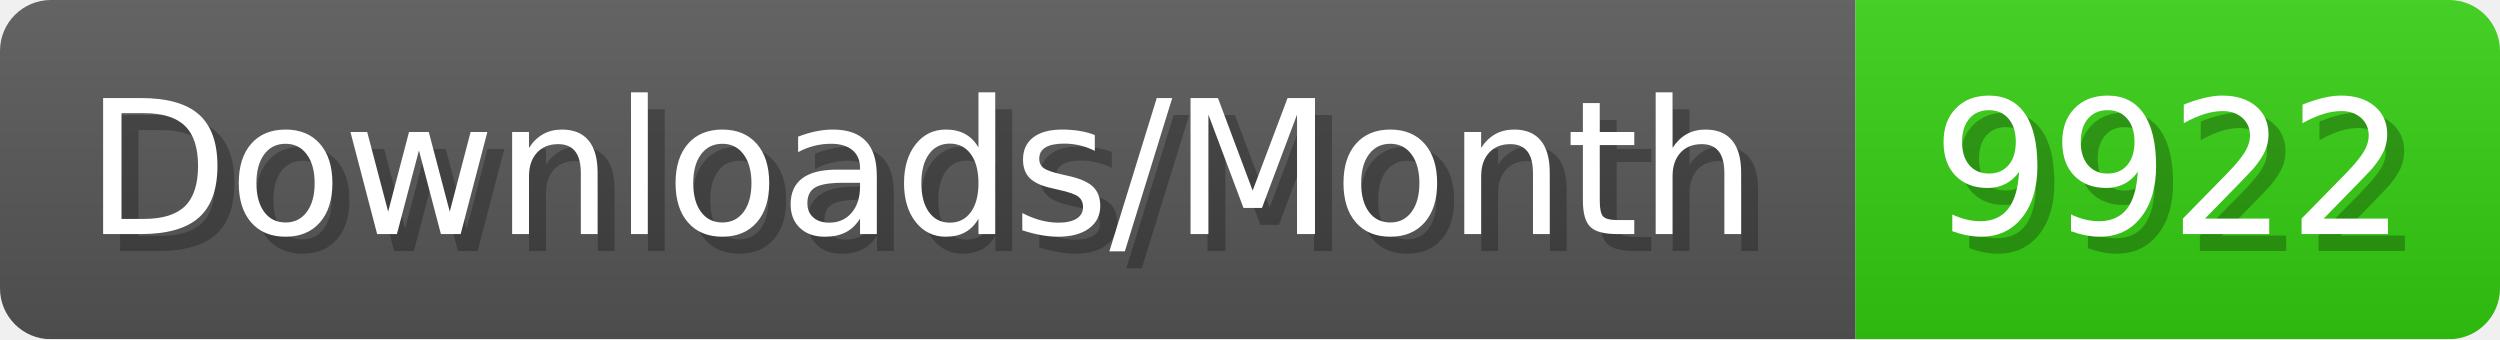
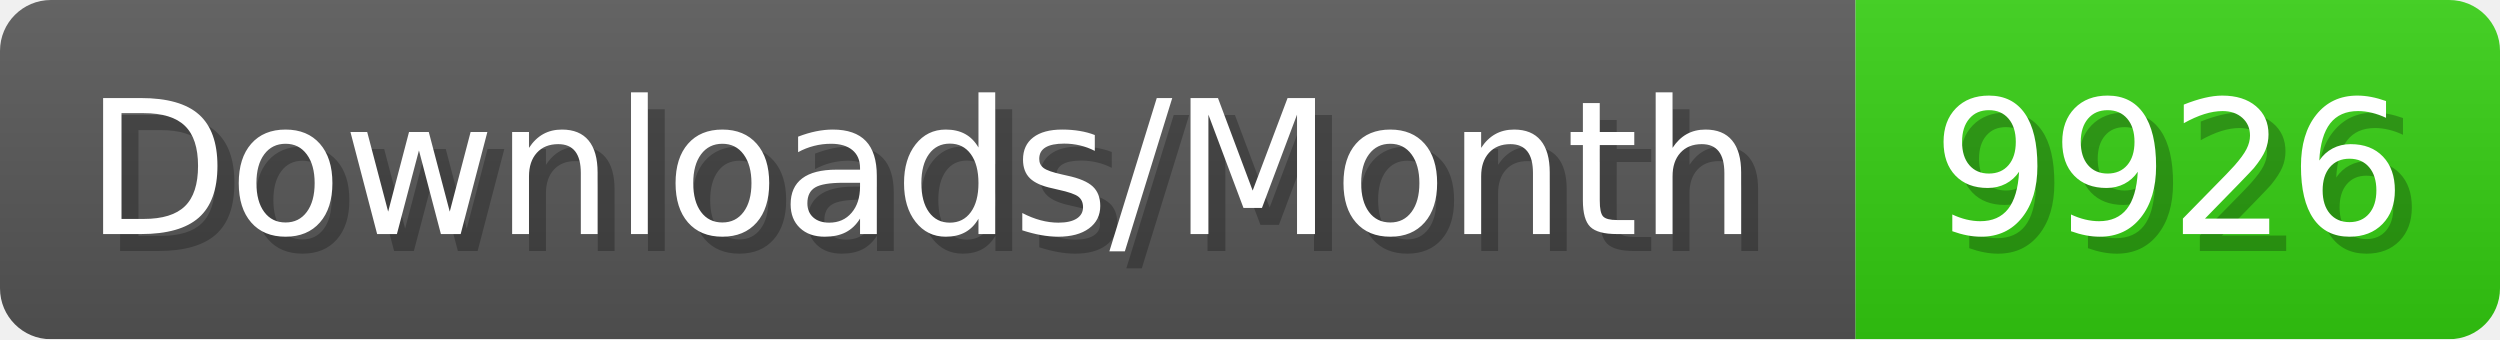
- <svg xmlns="http://www.w3.org/2000/svg" width="147.4" height="20" viewBox="0 0 1474 200" role="img" aria-label="Downloads/Month: 9922">
+ <svg xmlns="http://www.w3.org/2000/svg" width="147.4" height="20" viewBox="0 0 1474 200" role="img" aria-label="Downloads/Month: 9926">
  <linearGradient id="YlXUI" x2="0" y2="100%">
    <stop offset="0" stop-opacity=".1" stop-color="#EEE" />
    <stop offset="1" stop-opacity=".1" />
  </linearGradient>
  <mask id="JHhop">
    <rect width="1474" height="200" rx="30" fill="#FFF" />
  </mask>
  <g mask="url(#JHhop)">
    <rect width="1094" height="200" fill="#555" />
    <rect width="380" height="200" fill="#3C1" x="1094" />
    <rect width="1474" height="200" fill="url(#YlXUI)" />
  </g>
  <g aria-hidden="true" fill="#fff" text-anchor="start" font-family="Verdana,DejaVu Sans,sans-serif" font-size="110">
    <text x="60" y="148" textLength="994" fill="#000" opacity="0.25">Downloads/Month</text>
    <text x="50" y="138" textLength="994">Downloads/Month</text>
-     <text x="1149" y="148" textLength="280" fill="#000" opacity="0.25">9922</text>
-     <text x="1139" y="138" textLength="280">9922</text>
+     <text x="1149" y="148" textLength="280" fill="#000" opacity="0.25">9926</text>
+     <text x="1139" y="138" textLength="280">9926</text>
  </g>
</svg>
